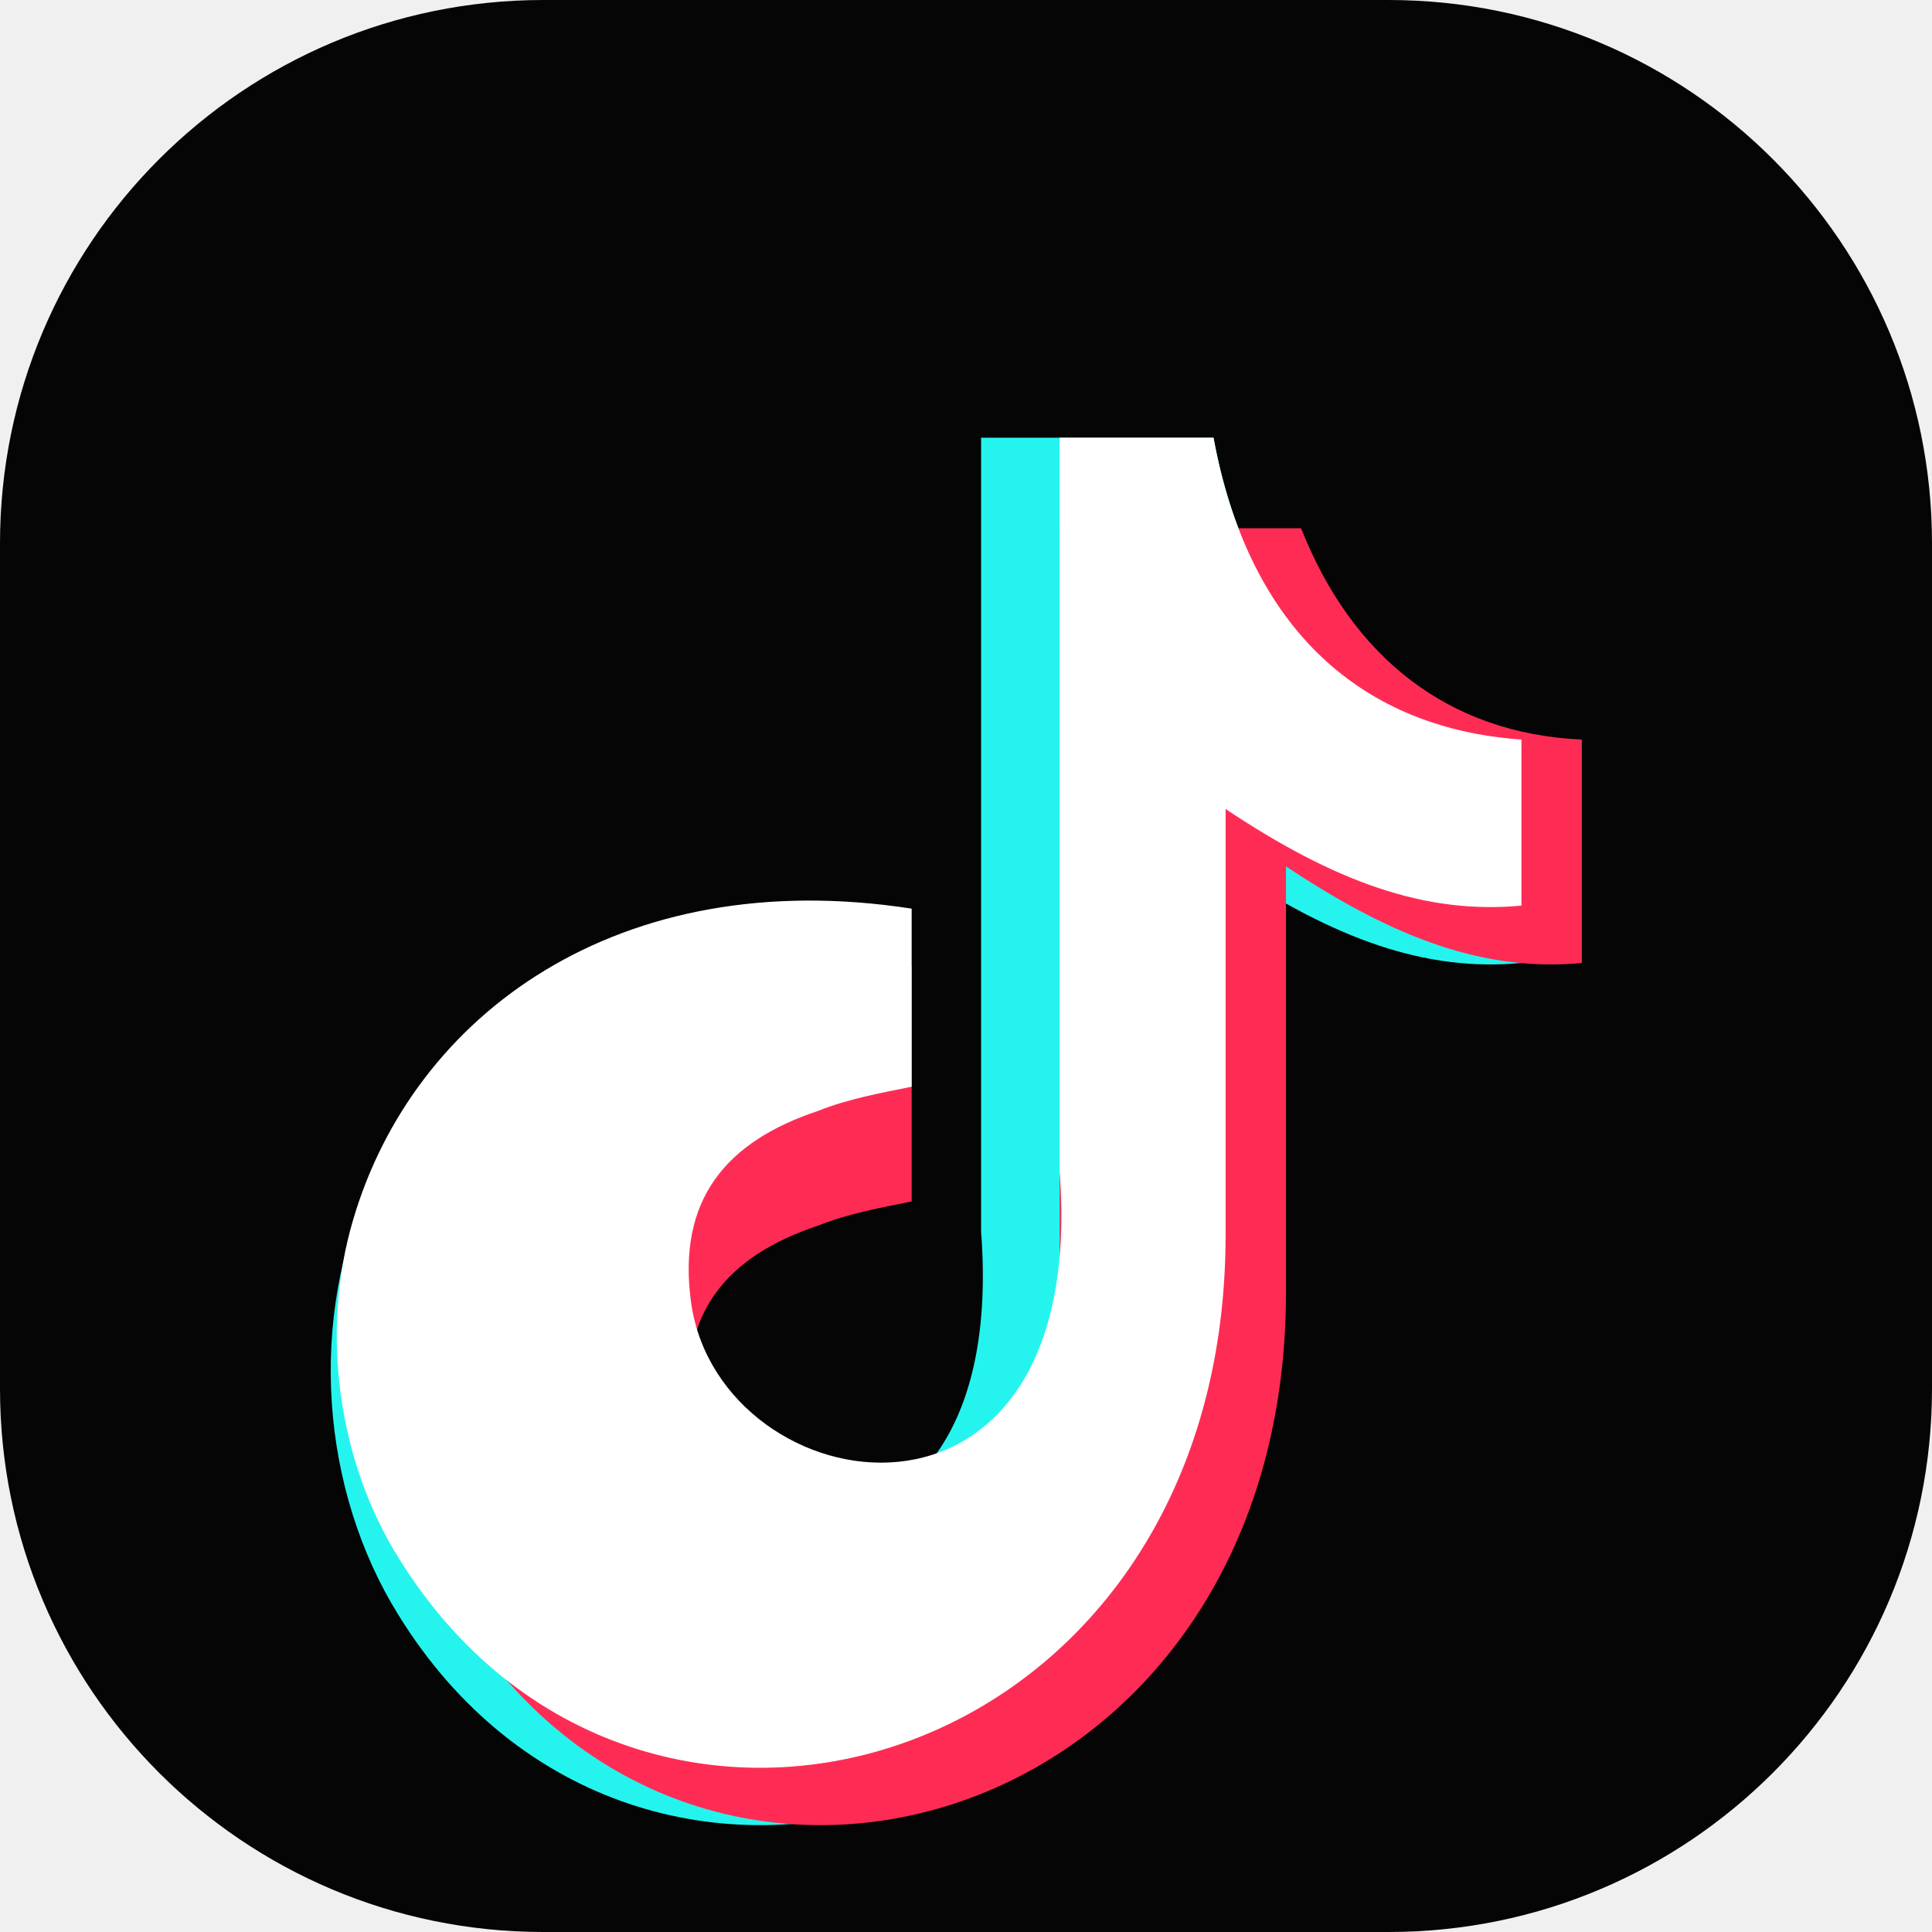
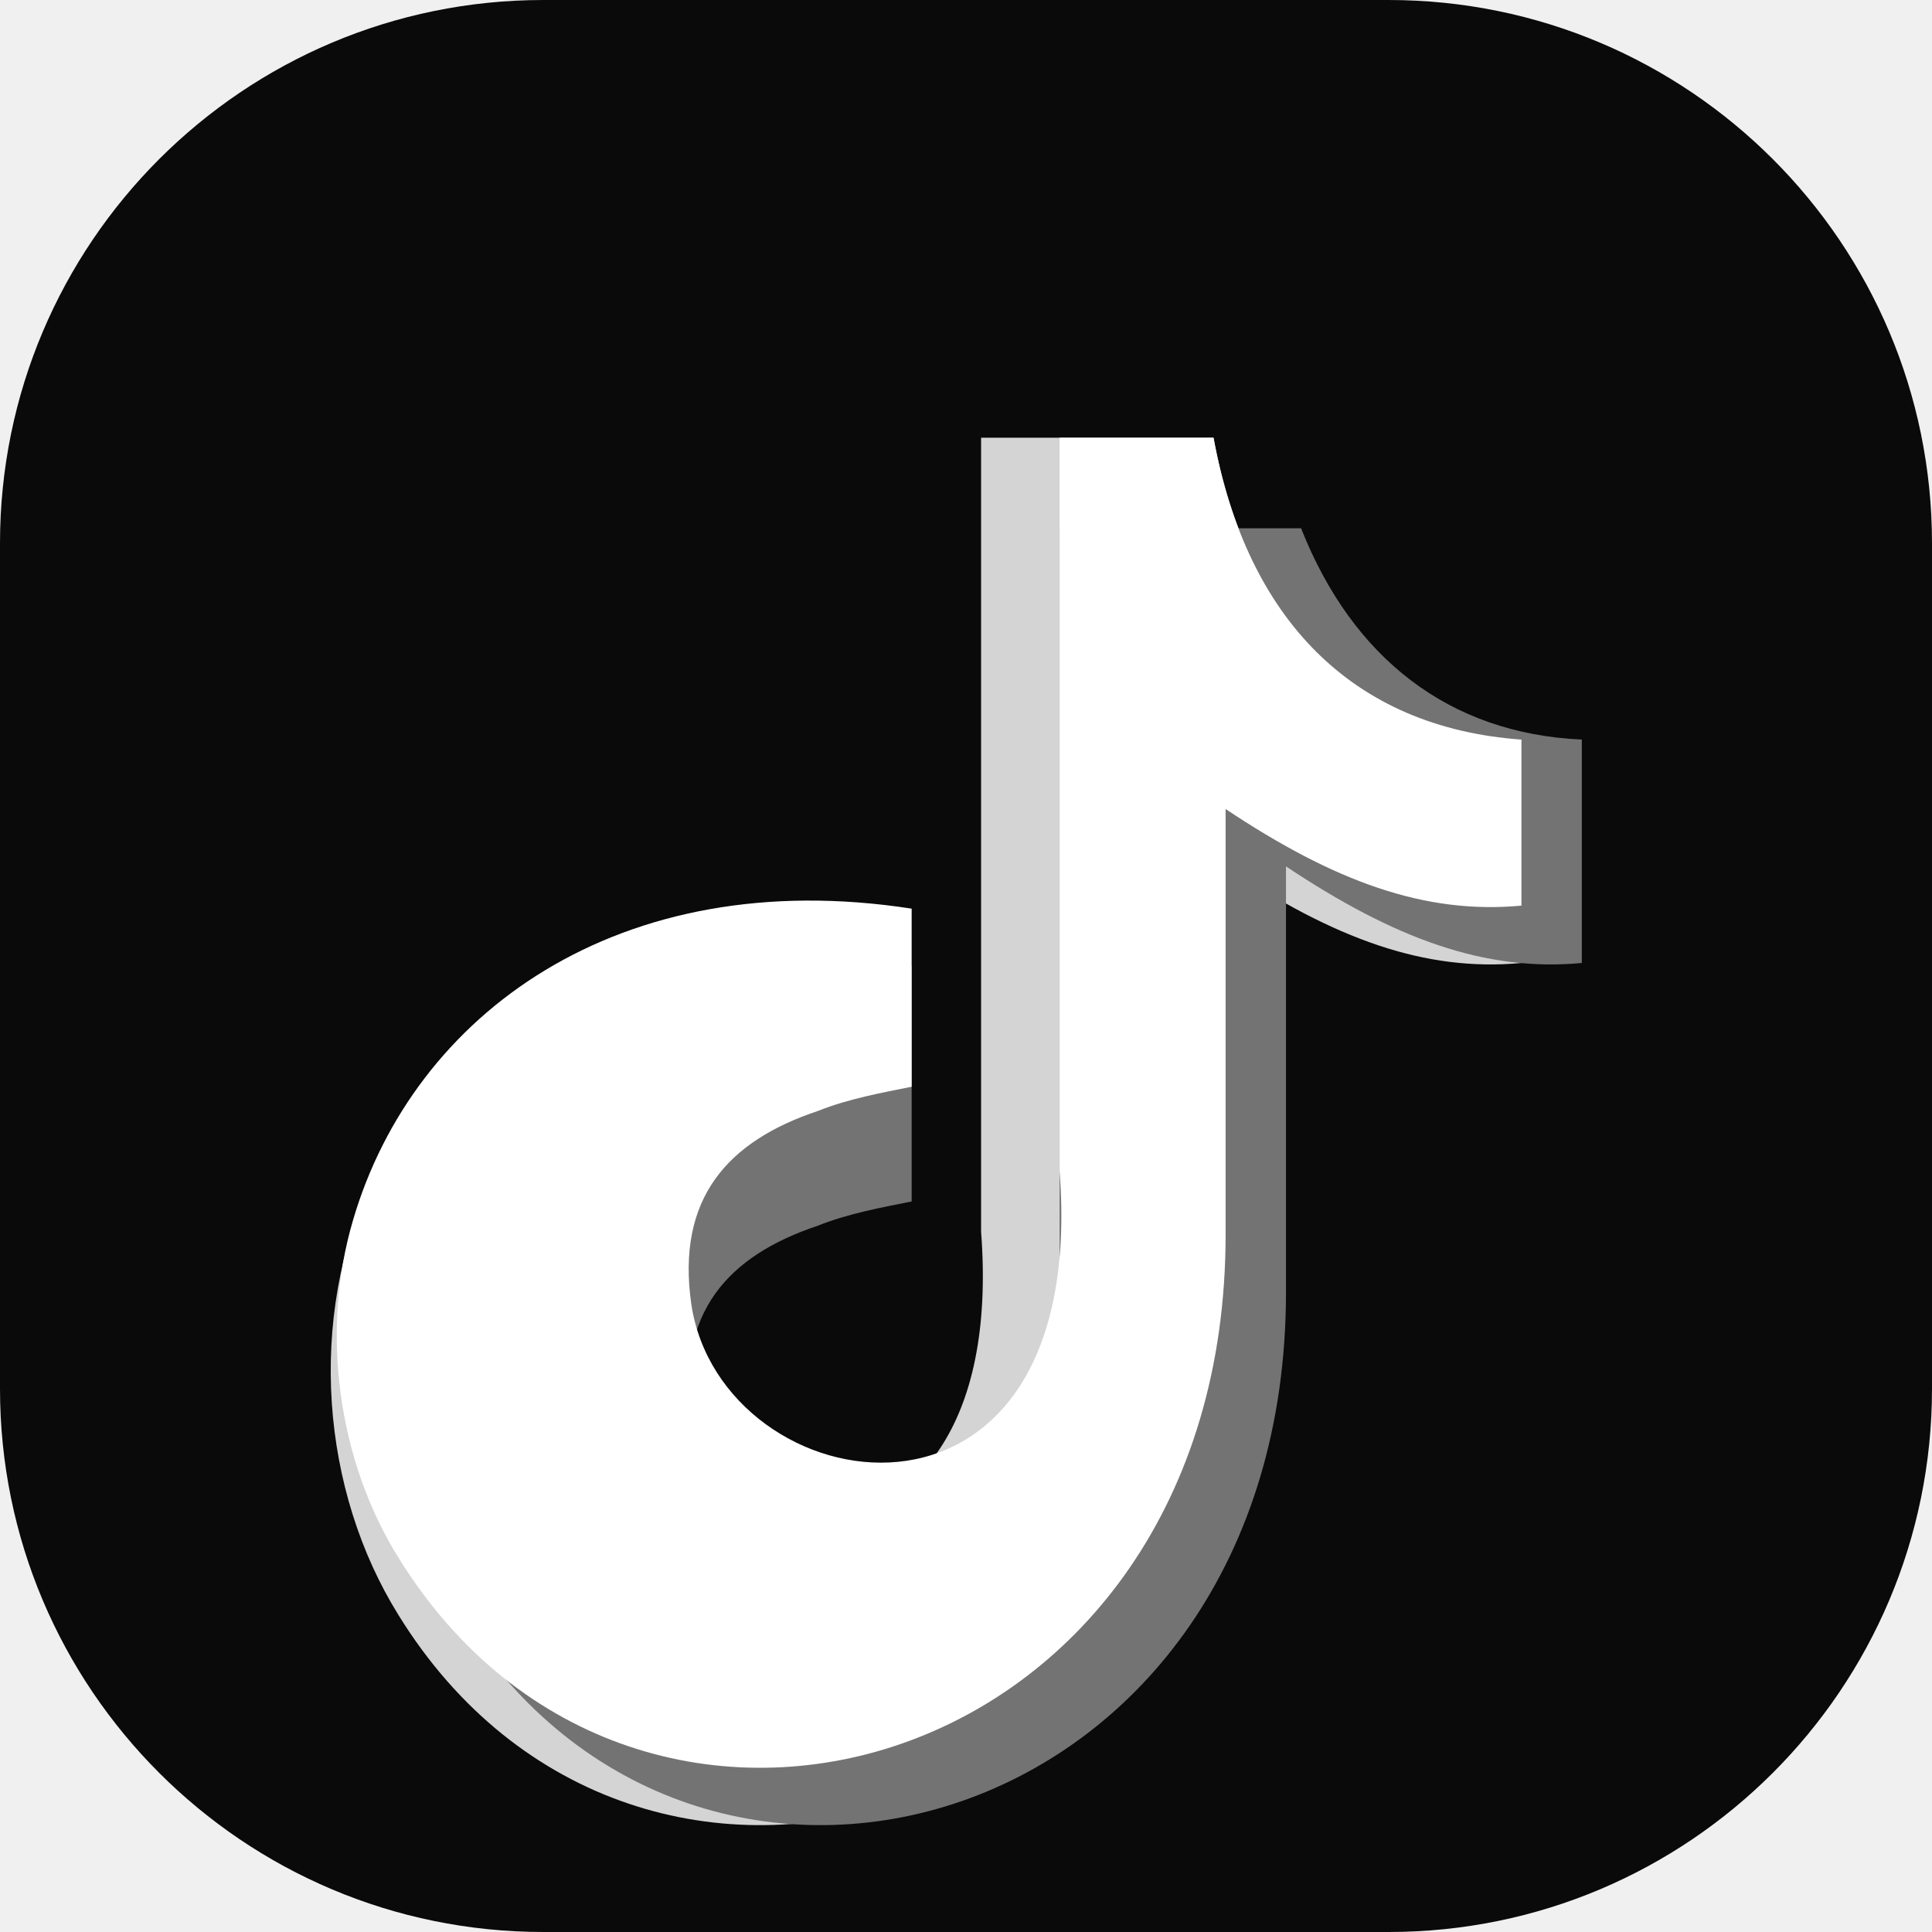
<svg xmlns="http://www.w3.org/2000/svg" viewBox="0 0 64 64" role="img" aria-label="TikTok">
-   <rect width="64" height="64" rx="18" fill="#050505" />
-   <path fill="#25F4EE" d="M40.2 14.5c1.1 6 4.6 9.6 10.2 10v7.4c-3.2.3-6.2-.8-9.8-3.2v14.1c0 17.9-19.5 23.5-27.4 10.7-5.1-8.2-2-22.7 14.4-23.3v7.8c-1 .2-2.1.4-3.1.8-3 1-4.7 2.9-4.2 6.4 1 6.7 13.2 8.7 12.2-4.4V14.5h7.7z" />
-   <path fill="#FE2C55" d="M43.1 17.5c1.7 4.3 4.9 6.8 9.3 7v7.4c-3.2.3-6.2-.8-9.8-3.2v14.1c0 17.9-19.5 23.5-27.4 10.7-2-3.2-2.6-7.5-1.5-11.2 1.8-6.1 7.5-10.7 16.5-10.3v7.8c-1 .2-2.1.4-3.1.8-3 1-4.7 2.9-4.2 6.4.5 3.2 3.5 5.4 6.5 5.1 3.2-.3 6.3-2.9 5.7-10.3V17.5h8z" />
+   <rect width="64" height="64" rx="18" fill="#0a0a0a" />
+   <path fill="#d4d4d4" d="M40.2 14.5c1.1 6 4.6 9.6 10.2 10v7.4c-3.2.3-6.2-.8-9.8-3.2v14.1c0 17.9-19.5 23.5-27.4 10.7-5.1-8.2-2-22.7 14.4-23.3v7.8c-1 .2-2.1.4-3.1.8-3 1-4.7 2.9-4.2 6.4 1 6.7 13.2 8.7 12.2-4.4V14.5h7.7z" />
+   <path fill="#737373" d="M43.1 17.5c1.7 4.3 4.9 6.8 9.3 7v7.4c-3.2.3-6.2-.8-9.8-3.2v14.1c0 17.9-19.5 23.5-27.4 10.7-2-3.2-2.6-7.5-1.5-11.2 1.8-6.1 7.5-10.7 16.5-10.3v7.8c-1 .2-2.1.4-3.1.8-3 1-4.7 2.9-4.2 6.4.5 3.2 3.5 5.4 6.5 5.1 3.2-.3 6.3-2.9 5.7-10.3V17.5h8z" />
  <path fill="#fff" d="M40.2 14.5c1.1 6 4.6 9.6 10.2 10v5.5c-3.2.3-6.2-.8-9.8-3.2v14.1c0 17.9-19.5 23.5-27.4 10.7-2-3.2-2.6-7.5-1.5-11.2 2-6.8 8.8-11.8 18.5-10.3v5.9c-1 .2-2.1.4-3.1.8-3 1-4.7 2.9-4.2 6.4 1 6.7 13.2 8.7 12.2-4.4V14.5h5.1z" />
</svg>
